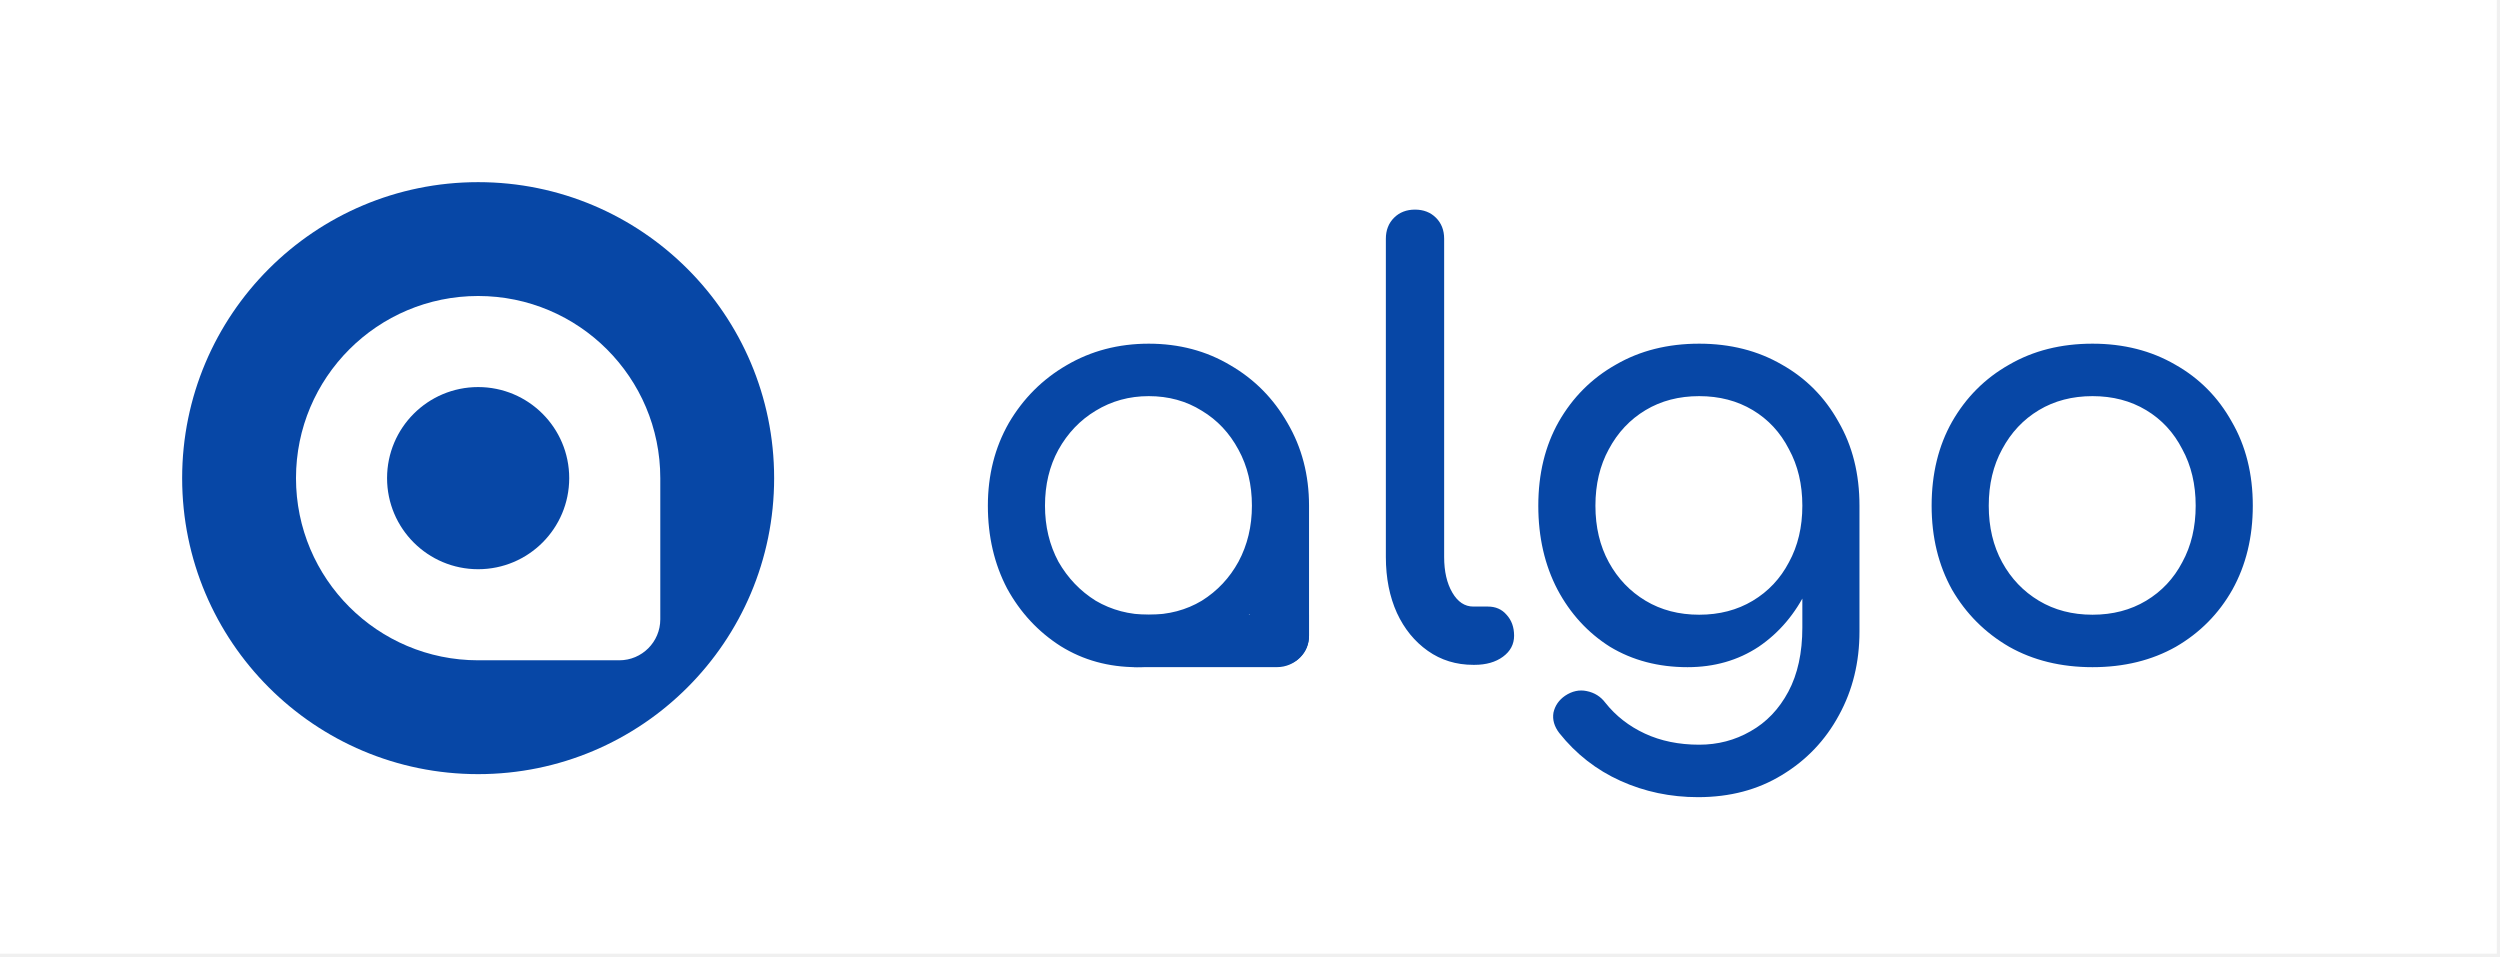
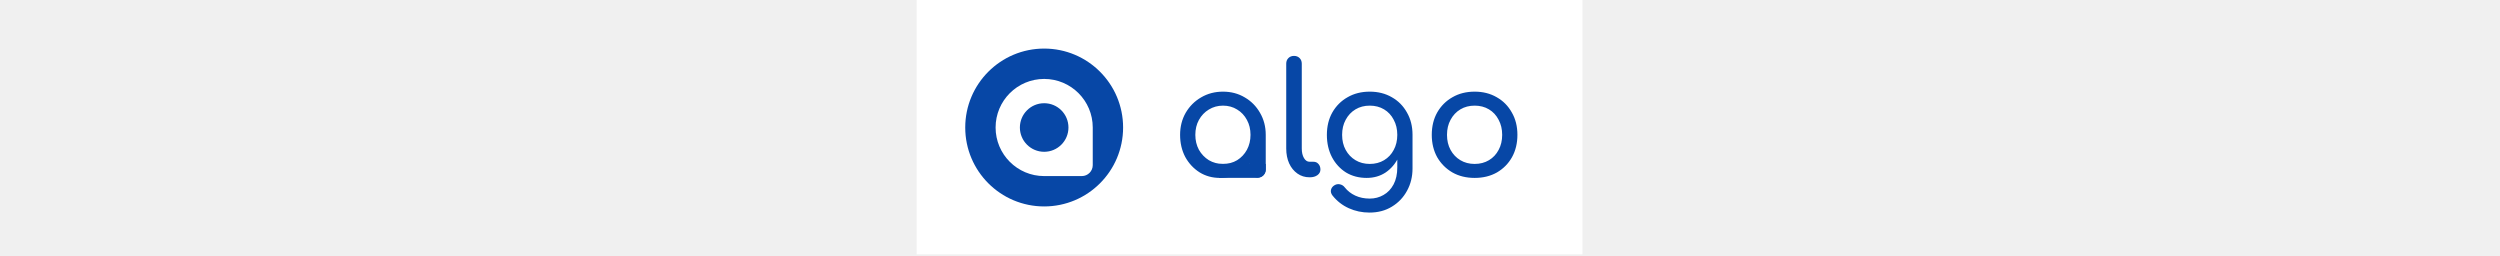
- <svg xmlns="http://www.w3.org/2000/svg" width="549" height="210" viewBox="0 0 549 210" fill="none">
+ <svg xmlns="http://www.w3.org/2000/svg" width="549" height="56" viewBox="0 0 549 210" fill="none">
  <rect width="548.29" height="209.43" fill="white" />
  <path d="M249.704 146.512C243.475 146.512 237.885 144.976 232.936 141.904C227.987 138.747 224.061 134.523 221.16 129.232C218.344 123.856 216.936 117.797 216.936 111.056C216.936 104.315 218.472 98.256 221.544 92.88C224.701 87.504 228.925 83.28 234.216 80.208C239.592 77.051 245.608 75.472 252.264 75.472C258.92 75.472 264.893 77.051 270.184 80.208C275.475 83.28 279.656 87.504 282.728 92.88C285.885 98.256 287.464 104.315 287.464 111.056H282.472C282.472 117.797 281.021 123.856 278.12 129.232C275.304 134.523 271.421 138.747 266.472 141.904C261.523 144.976 255.933 146.512 249.704 146.512ZM252.264 134.992C256.616 134.992 260.499 133.968 263.912 131.92C267.325 129.787 270.013 126.928 271.976 123.344C273.939 119.675 274.92 115.579 274.92 111.056C274.92 106.448 273.939 102.352 271.976 98.768C270.013 95.099 267.325 92.24 263.912 90.192C260.499 88.059 256.616 86.992 252.264 86.992C247.997 86.992 244.115 88.059 240.616 90.192C237.203 92.24 234.472 95.099 232.424 98.768C230.461 102.352 229.48 106.448 229.48 111.056C229.48 115.579 230.461 119.675 232.424 123.344C234.472 126.928 237.203 129.787 240.616 131.92C244.115 133.968 247.997 134.992 252.264 134.992ZM280.936 146.128C279.059 146.128 277.48 145.531 276.2 144.336C275.005 143.056 274.408 141.477 274.408 139.6V120.016L276.84 106.448L287.464 111.056V139.6C287.464 141.477 286.824 143.056 285.544 144.336C284.349 145.531 282.813 146.128 280.936 146.128ZM323.535 146C319.78 146 316.452 144.976 313.551 142.928C310.65 140.88 308.388 138.107 306.767 134.608C305.146 131.024 304.335 126.928 304.335 122.32V52.432C304.335 50.555 304.932 49.019 306.127 47.824C307.322 46.629 308.858 46.032 310.735 46.032C312.612 46.032 314.148 46.629 315.343 47.824C316.538 49.019 317.135 50.555 317.135 52.432V122.32C317.135 125.477 317.732 128.08 318.927 130.128C320.122 132.176 321.658 133.2 323.535 133.2H326.735C328.442 133.2 329.807 133.797 330.831 134.992C331.94 136.187 332.495 137.723 332.495 139.6C332.495 141.477 331.684 143.013 330.063 144.208C328.442 145.403 326.351 146 323.791 146H323.535ZM370.579 146.512C364.179 146.512 358.504 145.019 353.555 142.032C348.691 138.96 344.851 134.779 342.035 129.488C339.219 124.112 337.811 117.968 337.811 111.056C337.811 104.059 339.304 97.915 342.291 92.624C345.363 87.248 349.544 83.067 354.835 80.08C360.126 77.008 366.227 75.472 373.139 75.472C379.966 75.472 386.024 77.008 391.315 80.08C396.606 83.067 400.744 87.248 403.731 92.624C406.803 97.915 408.339 104.059 408.339 111.056H400.787C400.787 117.968 399.464 124.112 396.819 129.488C394.259 134.779 390.718 138.96 386.195 142.032C381.672 145.019 376.467 146.512 370.579 146.512ZM372.883 175.056C366.824 175.056 361.15 173.861 355.859 171.472C350.568 169.083 346.088 165.584 342.419 160.976C341.31 159.525 340.883 158.032 341.139 156.496C341.48 154.96 342.334 153.723 343.699 152.784C345.235 151.76 346.814 151.419 348.435 151.76C350.142 152.101 351.507 152.955 352.531 154.32C354.835 157.221 357.736 159.483 361.235 161.104C364.734 162.725 368.702 163.536 373.139 163.536C377.235 163.536 380.99 162.555 384.403 160.592C387.902 158.629 390.675 155.728 392.723 151.888C394.771 148.048 395.795 143.355 395.795 137.808V119.632L400.019 108.368L408.339 111.056V138.704C408.339 145.445 406.846 151.547 403.859 157.008C400.872 162.555 396.691 166.949 391.315 170.192C386.024 173.435 379.88 175.056 372.883 175.056ZM373.139 134.992C377.576 134.992 381.502 133.968 384.915 131.92C388.328 129.872 390.974 127.056 392.851 123.472C394.814 119.888 395.795 115.749 395.795 111.056C395.795 106.363 394.814 102.224 392.851 98.64C390.974 94.971 388.328 92.112 384.915 90.064C381.502 88.016 377.576 86.992 373.139 86.992C368.702 86.992 364.776 88.016 361.363 90.064C357.95 92.112 355.262 94.971 353.299 98.64C351.336 102.224 350.355 106.363 350.355 111.056C350.355 115.749 351.336 119.888 353.299 123.472C355.262 127.056 357.95 129.872 361.363 131.92C364.776 133.968 368.702 134.992 373.139 134.992ZM459.514 146.512C452.602 146.512 446.501 145.019 441.21 142.032C435.919 138.96 431.738 134.779 428.666 129.488C425.679 124.112 424.186 117.968 424.186 111.056C424.186 104.059 425.679 97.915 428.666 92.624C431.738 87.248 435.919 83.067 441.21 80.08C446.501 77.008 452.602 75.472 459.514 75.472C466.341 75.472 472.399 77.008 477.69 80.08C482.981 83.067 487.119 87.248 490.106 92.624C493.178 97.915 494.714 104.059 494.714 111.056C494.714 117.968 493.221 124.112 490.234 129.488C487.247 134.779 483.109 138.96 477.818 142.032C472.527 145.019 466.426 146.512 459.514 146.512ZM459.514 134.992C463.951 134.992 467.877 133.968 471.29 131.92C474.703 129.872 477.349 127.056 479.226 123.472C481.189 119.888 482.17 115.749 482.17 111.056C482.17 106.363 481.189 102.224 479.226 98.64C477.349 94.971 474.703 92.112 471.29 90.064C467.877 88.016 463.951 86.992 459.514 86.992C455.077 86.992 451.151 88.016 447.738 90.064C444.325 92.112 441.637 94.971 439.674 98.64C437.711 102.224 436.73 106.363 436.73 111.056C436.73 115.749 437.711 119.888 439.674 123.472C441.637 127.056 444.325 129.872 447.738 131.92C451.151 133.968 455.077 134.992 459.514 134.992Z" fill="#0747A6" />
  <path d="M249 135H287.46V139.5C287.46 143.366 284.326 146.5 280.46 146.5H249V135Z" fill="#0747A6" />
  <circle cx="105" cy="105" r="65" fill="#0747A6" />
  <path d="M65 105C65 82.909 82.909 65 105 65V65C127.091 65 145 82.909 145 105V136C145 140.971 140.971 145 136 145H105C82.909 145 65 127.091 65 105V105Z" fill="white" />
  <circle cx="105" cy="105" r="20" fill="#0747A6" />
</svg>
